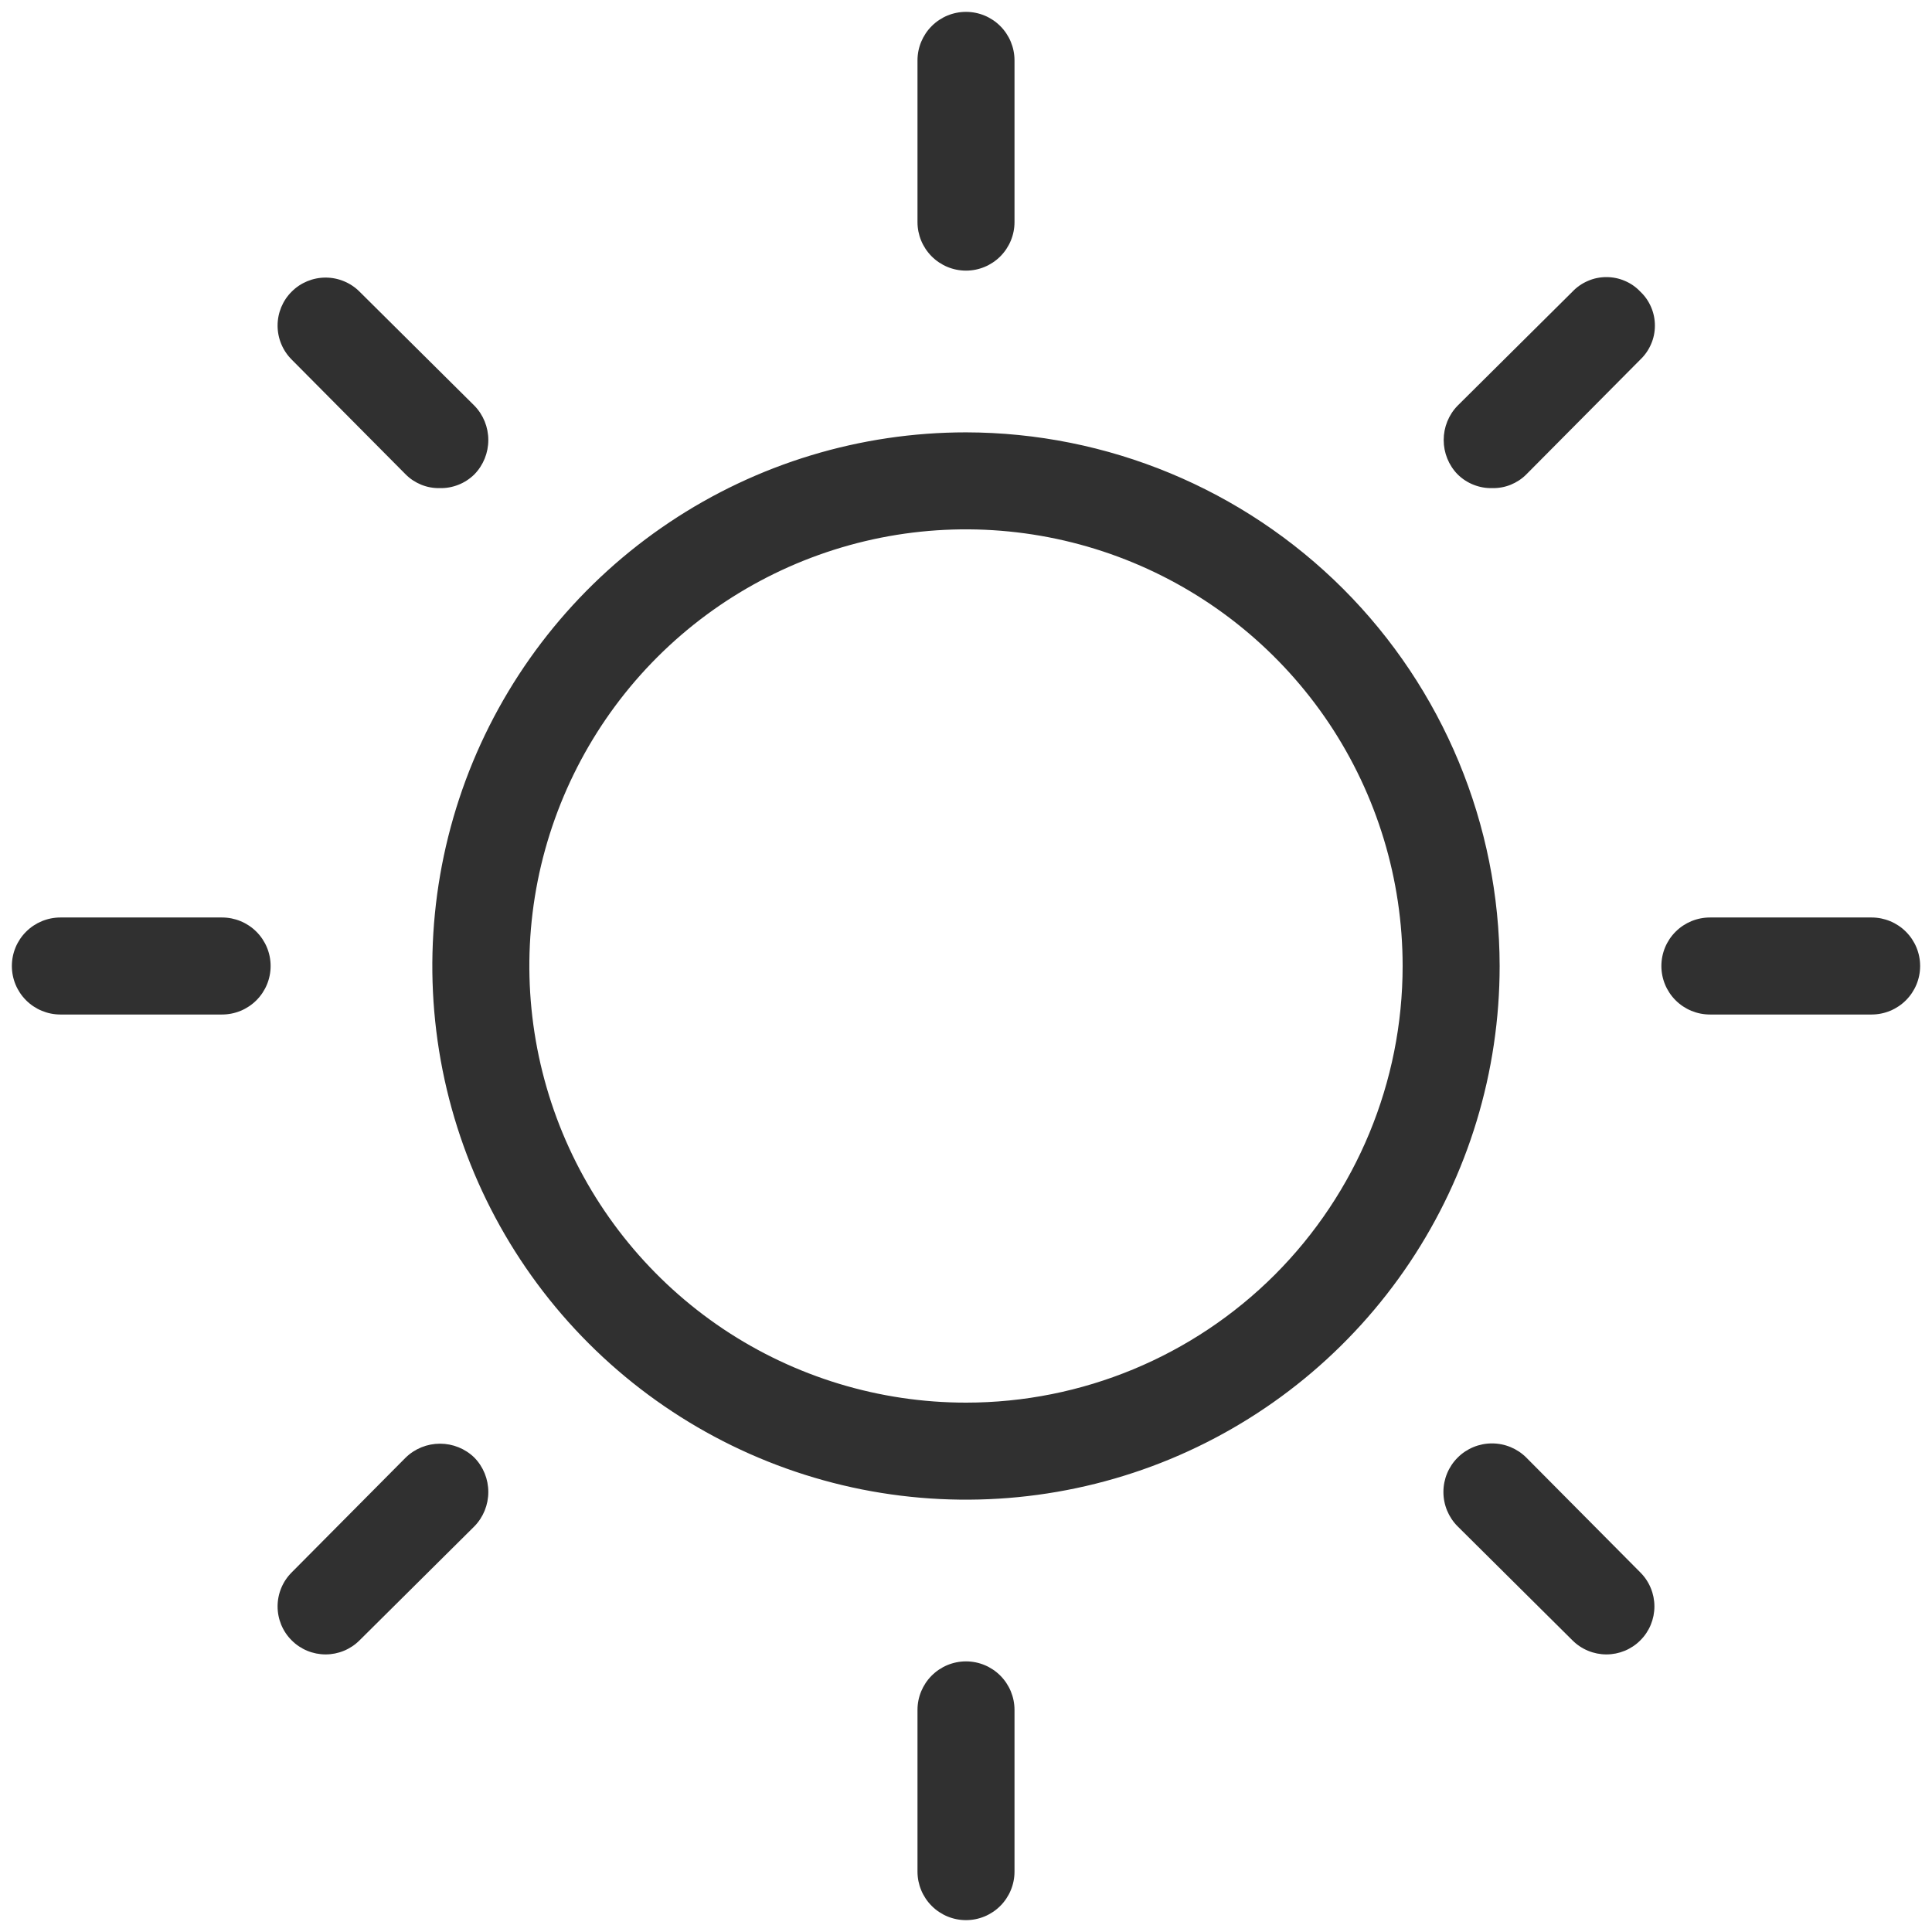
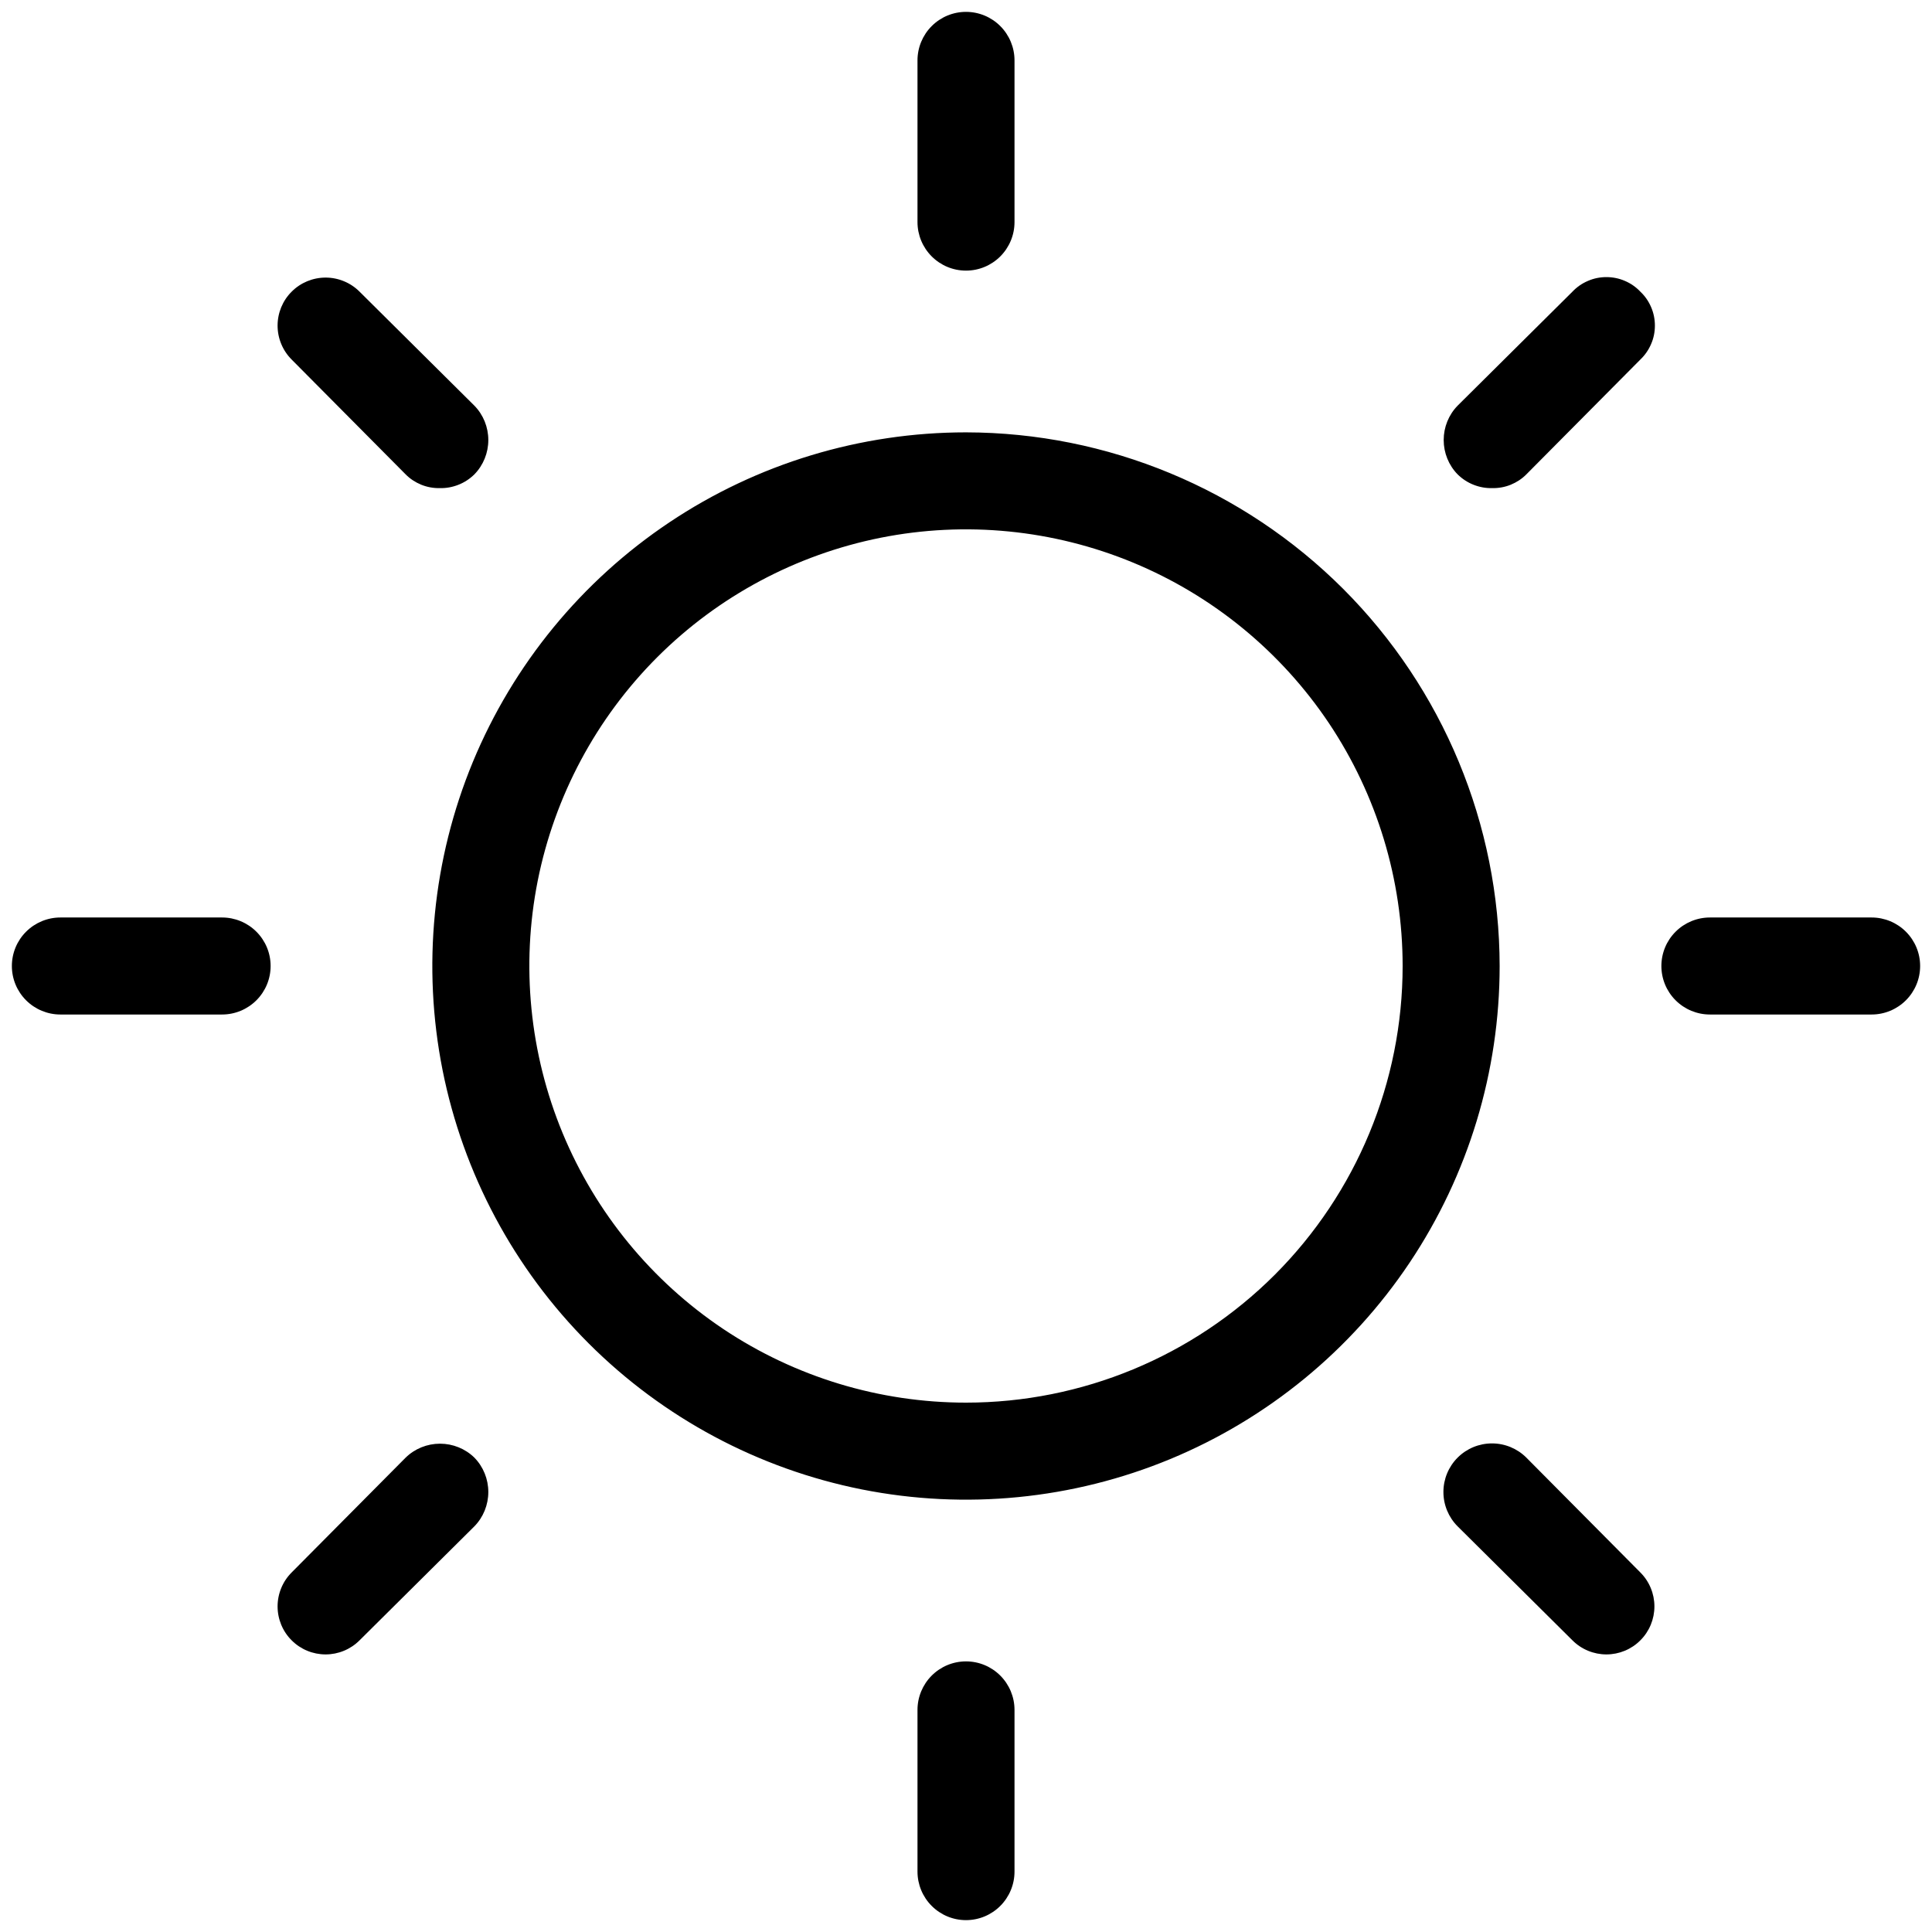
- <svg xmlns="http://www.w3.org/2000/svg" width="28" height="28" viewBox="0 0 28 28" fill="none">
-   <path d="M14 6.266C12.47 6.266 10.975 6.719 9.703 7.569C8.431 8.419 7.44 9.627 6.854 11.04C6.269 12.454 6.116 14.009 6.414 15.509C6.713 17.009 7.449 18.387 8.531 19.469C9.613 20.551 10.991 21.287 12.491 21.586C13.991 21.884 15.546 21.731 16.96 21.146C18.373 20.56 19.581 19.569 20.431 18.297C21.281 17.025 21.734 15.53 21.734 14C21.731 11.95 20.915 9.984 19.466 8.534C18.016 7.085 16.05 6.269 14 6.266ZM14 20.328C12.748 20.328 11.525 19.957 10.484 19.262C9.444 18.566 8.633 17.578 8.154 16.422C7.675 15.265 7.549 13.993 7.793 12.765C8.038 11.538 8.64 10.41 9.525 9.525C10.41 8.64 11.538 8.038 12.765 7.793C13.993 7.549 15.265 7.675 16.422 8.154C17.578 8.633 18.566 9.444 19.262 10.484C19.957 11.525 20.328 12.748 20.328 14C20.328 15.678 19.661 17.288 18.475 18.475C17.288 19.661 15.678 20.328 14 20.328ZM13.297 3.219V0.875C13.297 0.689 13.371 0.51 13.503 0.378C13.635 0.246 13.813 0.172 14 0.172C14.187 0.172 14.365 0.246 14.497 0.378C14.629 0.51 14.703 0.689 14.703 0.875V3.219C14.703 3.405 14.629 3.584 14.497 3.716C14.365 3.848 14.187 3.922 14 3.922C13.813 3.922 13.635 3.848 13.503 3.716C13.371 3.584 13.297 3.405 13.297 3.219ZM4.227 5.211C4.162 5.146 4.111 5.07 4.076 4.985C4.041 4.901 4.023 4.81 4.023 4.719C4.023 4.627 4.041 4.537 4.076 4.452C4.111 4.368 4.162 4.291 4.227 4.227C4.291 4.162 4.368 4.111 4.452 4.076C4.537 4.041 4.627 4.023 4.719 4.023C4.81 4.023 4.901 4.041 4.985 4.076C5.07 4.111 5.146 4.162 5.211 4.227L6.875 5.879C7.005 6.012 7.077 6.191 7.077 6.377C7.077 6.563 7.005 6.742 6.875 6.875C6.809 6.94 6.73 6.992 6.643 7.026C6.557 7.06 6.464 7.077 6.371 7.074C6.28 7.076 6.189 7.059 6.105 7.025C6.02 6.99 5.943 6.94 5.879 6.875L4.227 5.211ZM3.922 14C3.922 14.187 3.848 14.365 3.716 14.497C3.584 14.629 3.405 14.703 3.219 14.703H0.875C0.689 14.703 0.51 14.629 0.378 14.497C0.246 14.365 0.172 14.187 0.172 14C0.172 13.813 0.246 13.635 0.378 13.503C0.51 13.371 0.689 13.297 0.875 13.297H3.219C3.405 13.297 3.584 13.371 3.716 13.503C3.848 13.635 3.922 13.813 3.922 14ZM6.875 21.125C7.005 21.258 7.077 21.437 7.077 21.623C7.077 21.809 7.005 21.988 6.875 22.121L5.211 23.773C5.146 23.838 5.07 23.889 4.985 23.924C4.901 23.959 4.81 23.977 4.719 23.977C4.627 23.977 4.537 23.959 4.452 23.924C4.368 23.889 4.291 23.838 4.227 23.773C4.162 23.709 4.111 23.632 4.076 23.548C4.041 23.463 4.023 23.373 4.023 23.281C4.023 23.19 4.041 23.099 4.076 23.015C4.111 22.93 4.162 22.854 4.227 22.789L5.879 21.125C6.012 20.995 6.191 20.923 6.377 20.923C6.563 20.923 6.742 20.995 6.875 21.125ZM14.703 24.781V27.125C14.703 27.311 14.629 27.49 14.497 27.622C14.365 27.754 14.187 27.828 14 27.828C13.813 27.828 13.635 27.754 13.503 27.622C13.371 27.49 13.297 27.311 13.297 27.125V24.781C13.297 24.595 13.371 24.416 13.503 24.284C13.635 24.152 13.813 24.078 14 24.078C14.187 24.078 14.365 24.152 14.497 24.284C14.629 24.416 14.703 24.595 14.703 24.781ZM23.773 22.789C23.838 22.854 23.889 22.93 23.924 23.015C23.959 23.099 23.977 23.19 23.977 23.281C23.977 23.373 23.959 23.463 23.924 23.548C23.889 23.632 23.838 23.709 23.773 23.773C23.709 23.838 23.632 23.889 23.548 23.924C23.463 23.959 23.373 23.977 23.281 23.977C23.19 23.977 23.099 23.959 23.015 23.924C22.93 23.889 22.854 23.838 22.789 23.773L21.125 22.121C20.993 21.989 20.919 21.81 20.919 21.623C20.919 21.436 20.993 21.257 21.125 21.125C21.257 20.993 21.436 20.919 21.623 20.919C21.81 20.919 21.989 20.993 22.121 21.125L23.773 22.789ZM27.828 14C27.828 14.187 27.754 14.365 27.622 14.497C27.49 14.629 27.311 14.703 27.125 14.703H24.781C24.595 14.703 24.416 14.629 24.284 14.497C24.152 14.365 24.078 14.187 24.078 14C24.078 13.813 24.152 13.635 24.284 13.503C24.416 13.371 24.595 13.297 24.781 13.297H27.125C27.311 13.297 27.49 13.371 27.622 13.503C27.754 13.635 27.828 13.813 27.828 14ZM23.773 4.227C23.84 4.29 23.893 4.366 23.929 4.451C23.966 4.536 23.984 4.627 23.984 4.719C23.984 4.811 23.966 4.902 23.929 4.986C23.893 5.071 23.84 5.147 23.773 5.211L22.121 6.875C22.057 6.94 21.98 6.99 21.895 7.025C21.811 7.059 21.72 7.076 21.629 7.074C21.536 7.077 21.443 7.06 21.357 7.026C21.27 6.992 21.191 6.94 21.125 6.875C20.995 6.742 20.923 6.563 20.923 6.377C20.923 6.191 20.995 6.012 21.125 5.879L22.789 4.227C22.852 4.16 22.929 4.107 23.014 4.071C23.098 4.034 23.189 4.016 23.281 4.016C23.373 4.016 23.464 4.034 23.549 4.071C23.634 4.107 23.71 4.16 23.773 4.227Z" fill="#303030" />
+ <svg xmlns="http://www.w3.org/2000/svg" width="28" height="28" viewBox="0 0 28 28">
+   <path d="M14 6.266C12.47 6.266 10.975 6.719 9.703 7.569C8.431 8.419 7.44 9.627 6.854 11.04C6.269 12.454 6.116 14.009 6.414 15.509C6.713 17.009 7.449 18.387 8.531 19.469C9.613 20.551 10.991 21.287 12.491 21.586C13.991 21.884 15.546 21.731 16.96 21.146C18.373 20.56 19.581 19.569 20.431 18.297C21.281 17.025 21.734 15.53 21.734 14C21.731 11.95 20.915 9.984 19.466 8.534C18.016 7.085 16.05 6.269 14 6.266ZM14 20.328C12.748 20.328 11.525 19.957 10.484 19.262C9.444 18.566 8.633 17.578 8.154 16.422C7.675 15.265 7.549 13.993 7.793 12.765C8.038 11.538 8.64 10.41 9.525 9.525C10.41 8.64 11.538 8.038 12.765 7.793C13.993 7.549 15.265 7.675 16.422 8.154C17.578 8.633 18.566 9.444 19.262 10.484C19.957 11.525 20.328 12.748 20.328 14C20.328 15.678 19.661 17.288 18.475 18.475C17.288 19.661 15.678 20.328 14 20.328ZM13.297 3.219V0.875C13.297 0.689 13.371 0.51 13.503 0.378C13.635 0.246 13.813 0.172 14 0.172C14.187 0.172 14.365 0.246 14.497 0.378C14.629 0.51 14.703 0.689 14.703 0.875V3.219C14.703 3.405 14.629 3.584 14.497 3.716C14.365 3.848 14.187 3.922 14 3.922C13.813 3.922 13.635 3.848 13.503 3.716C13.371 3.584 13.297 3.405 13.297 3.219ZM4.227 5.211C4.162 5.146 4.111 5.07 4.076 4.985C4.041 4.901 4.023 4.81 4.023 4.719C4.023 4.627 4.041 4.537 4.076 4.452C4.111 4.368 4.162 4.291 4.227 4.227C4.291 4.162 4.368 4.111 4.452 4.076C4.537 4.041 4.627 4.023 4.719 4.023C4.81 4.023 4.901 4.041 4.985 4.076C5.07 4.111 5.146 4.162 5.211 4.227L6.875 5.879C7.005 6.012 7.077 6.191 7.077 6.377C7.077 6.563 7.005 6.742 6.875 6.875C6.809 6.94 6.73 6.992 6.643 7.026C6.557 7.06 6.464 7.077 6.371 7.074C6.28 7.076 6.189 7.059 6.105 7.025C6.02 6.99 5.943 6.94 5.879 6.875L4.227 5.211ZM3.922 14C3.922 14.187 3.848 14.365 3.716 14.497C3.584 14.629 3.405 14.703 3.219 14.703H0.875C0.689 14.703 0.51 14.629 0.378 14.497C0.246 14.365 0.172 14.187 0.172 14C0.172 13.813 0.246 13.635 0.378 13.503C0.51 13.371 0.689 13.297 0.875 13.297H3.219C3.405 13.297 3.584 13.371 3.716 13.503C3.848 13.635 3.922 13.813 3.922 14ZM6.875 21.125C7.005 21.258 7.077 21.437 7.077 21.623C7.077 21.809 7.005 21.988 6.875 22.121L5.211 23.773C5.146 23.838 5.07 23.889 4.985 23.924C4.901 23.959 4.81 23.977 4.719 23.977C4.627 23.977 4.537 23.959 4.452 23.924C4.368 23.889 4.291 23.838 4.227 23.773C4.162 23.709 4.111 23.632 4.076 23.548C4.041 23.463 4.023 23.373 4.023 23.281C4.023 23.19 4.041 23.099 4.076 23.015C4.111 22.93 4.162 22.854 4.227 22.789L5.879 21.125C6.012 20.995 6.191 20.923 6.377 20.923C6.563 20.923 6.742 20.995 6.875 21.125ZM14.703 24.781V27.125C14.703 27.311 14.629 27.49 14.497 27.622C14.365 27.754 14.187 27.828 14 27.828C13.813 27.828 13.635 27.754 13.503 27.622C13.371 27.49 13.297 27.311 13.297 27.125V24.781C13.297 24.595 13.371 24.416 13.503 24.284C13.635 24.152 13.813 24.078 14 24.078C14.187 24.078 14.365 24.152 14.497 24.284C14.629 24.416 14.703 24.595 14.703 24.781ZM23.773 22.789C23.838 22.854 23.889 22.93 23.924 23.015C23.959 23.099 23.977 23.19 23.977 23.281C23.977 23.373 23.959 23.463 23.924 23.548C23.889 23.632 23.838 23.709 23.773 23.773C23.709 23.838 23.632 23.889 23.548 23.924C23.463 23.959 23.373 23.977 23.281 23.977C23.19 23.977 23.099 23.959 23.015 23.924C22.93 23.889 22.854 23.838 22.789 23.773L21.125 22.121C20.993 21.989 20.919 21.81 20.919 21.623C20.919 21.436 20.993 21.257 21.125 21.125C21.257 20.993 21.436 20.919 21.623 20.919C21.81 20.919 21.989 20.993 22.121 21.125L23.773 22.789ZM27.828 14C27.828 14.187 27.754 14.365 27.622 14.497C27.49 14.629 27.311 14.703 27.125 14.703H24.781C24.595 14.703 24.416 14.629 24.284 14.497C24.152 14.365 24.078 14.187 24.078 14C24.078 13.813 24.152 13.635 24.284 13.503C24.416 13.371 24.595 13.297 24.781 13.297H27.125C27.311 13.297 27.49 13.371 27.622 13.503C27.754 13.635 27.828 13.813 27.828 14ZM23.773 4.227C23.84 4.29 23.893 4.366 23.929 4.451C23.966 4.536 23.984 4.627 23.984 4.719C23.984 4.811 23.966 4.902 23.929 4.986C23.893 5.071 23.84 5.147 23.773 5.211L22.121 6.875C22.057 6.94 21.98 6.99 21.895 7.025C21.811 7.059 21.72 7.076 21.629 7.074C21.536 7.077 21.443 7.06 21.357 7.026C21.27 6.992 21.191 6.94 21.125 6.875C20.995 6.742 20.923 6.563 20.923 6.377C20.923 6.191 20.995 6.012 21.125 5.879L22.789 4.227C22.852 4.16 22.929 4.107 23.014 4.071C23.098 4.034 23.189 4.016 23.281 4.016C23.373 4.016 23.464 4.034 23.549 4.071C23.634 4.107 23.71 4.16 23.773 4.227Z" />
</svg>
